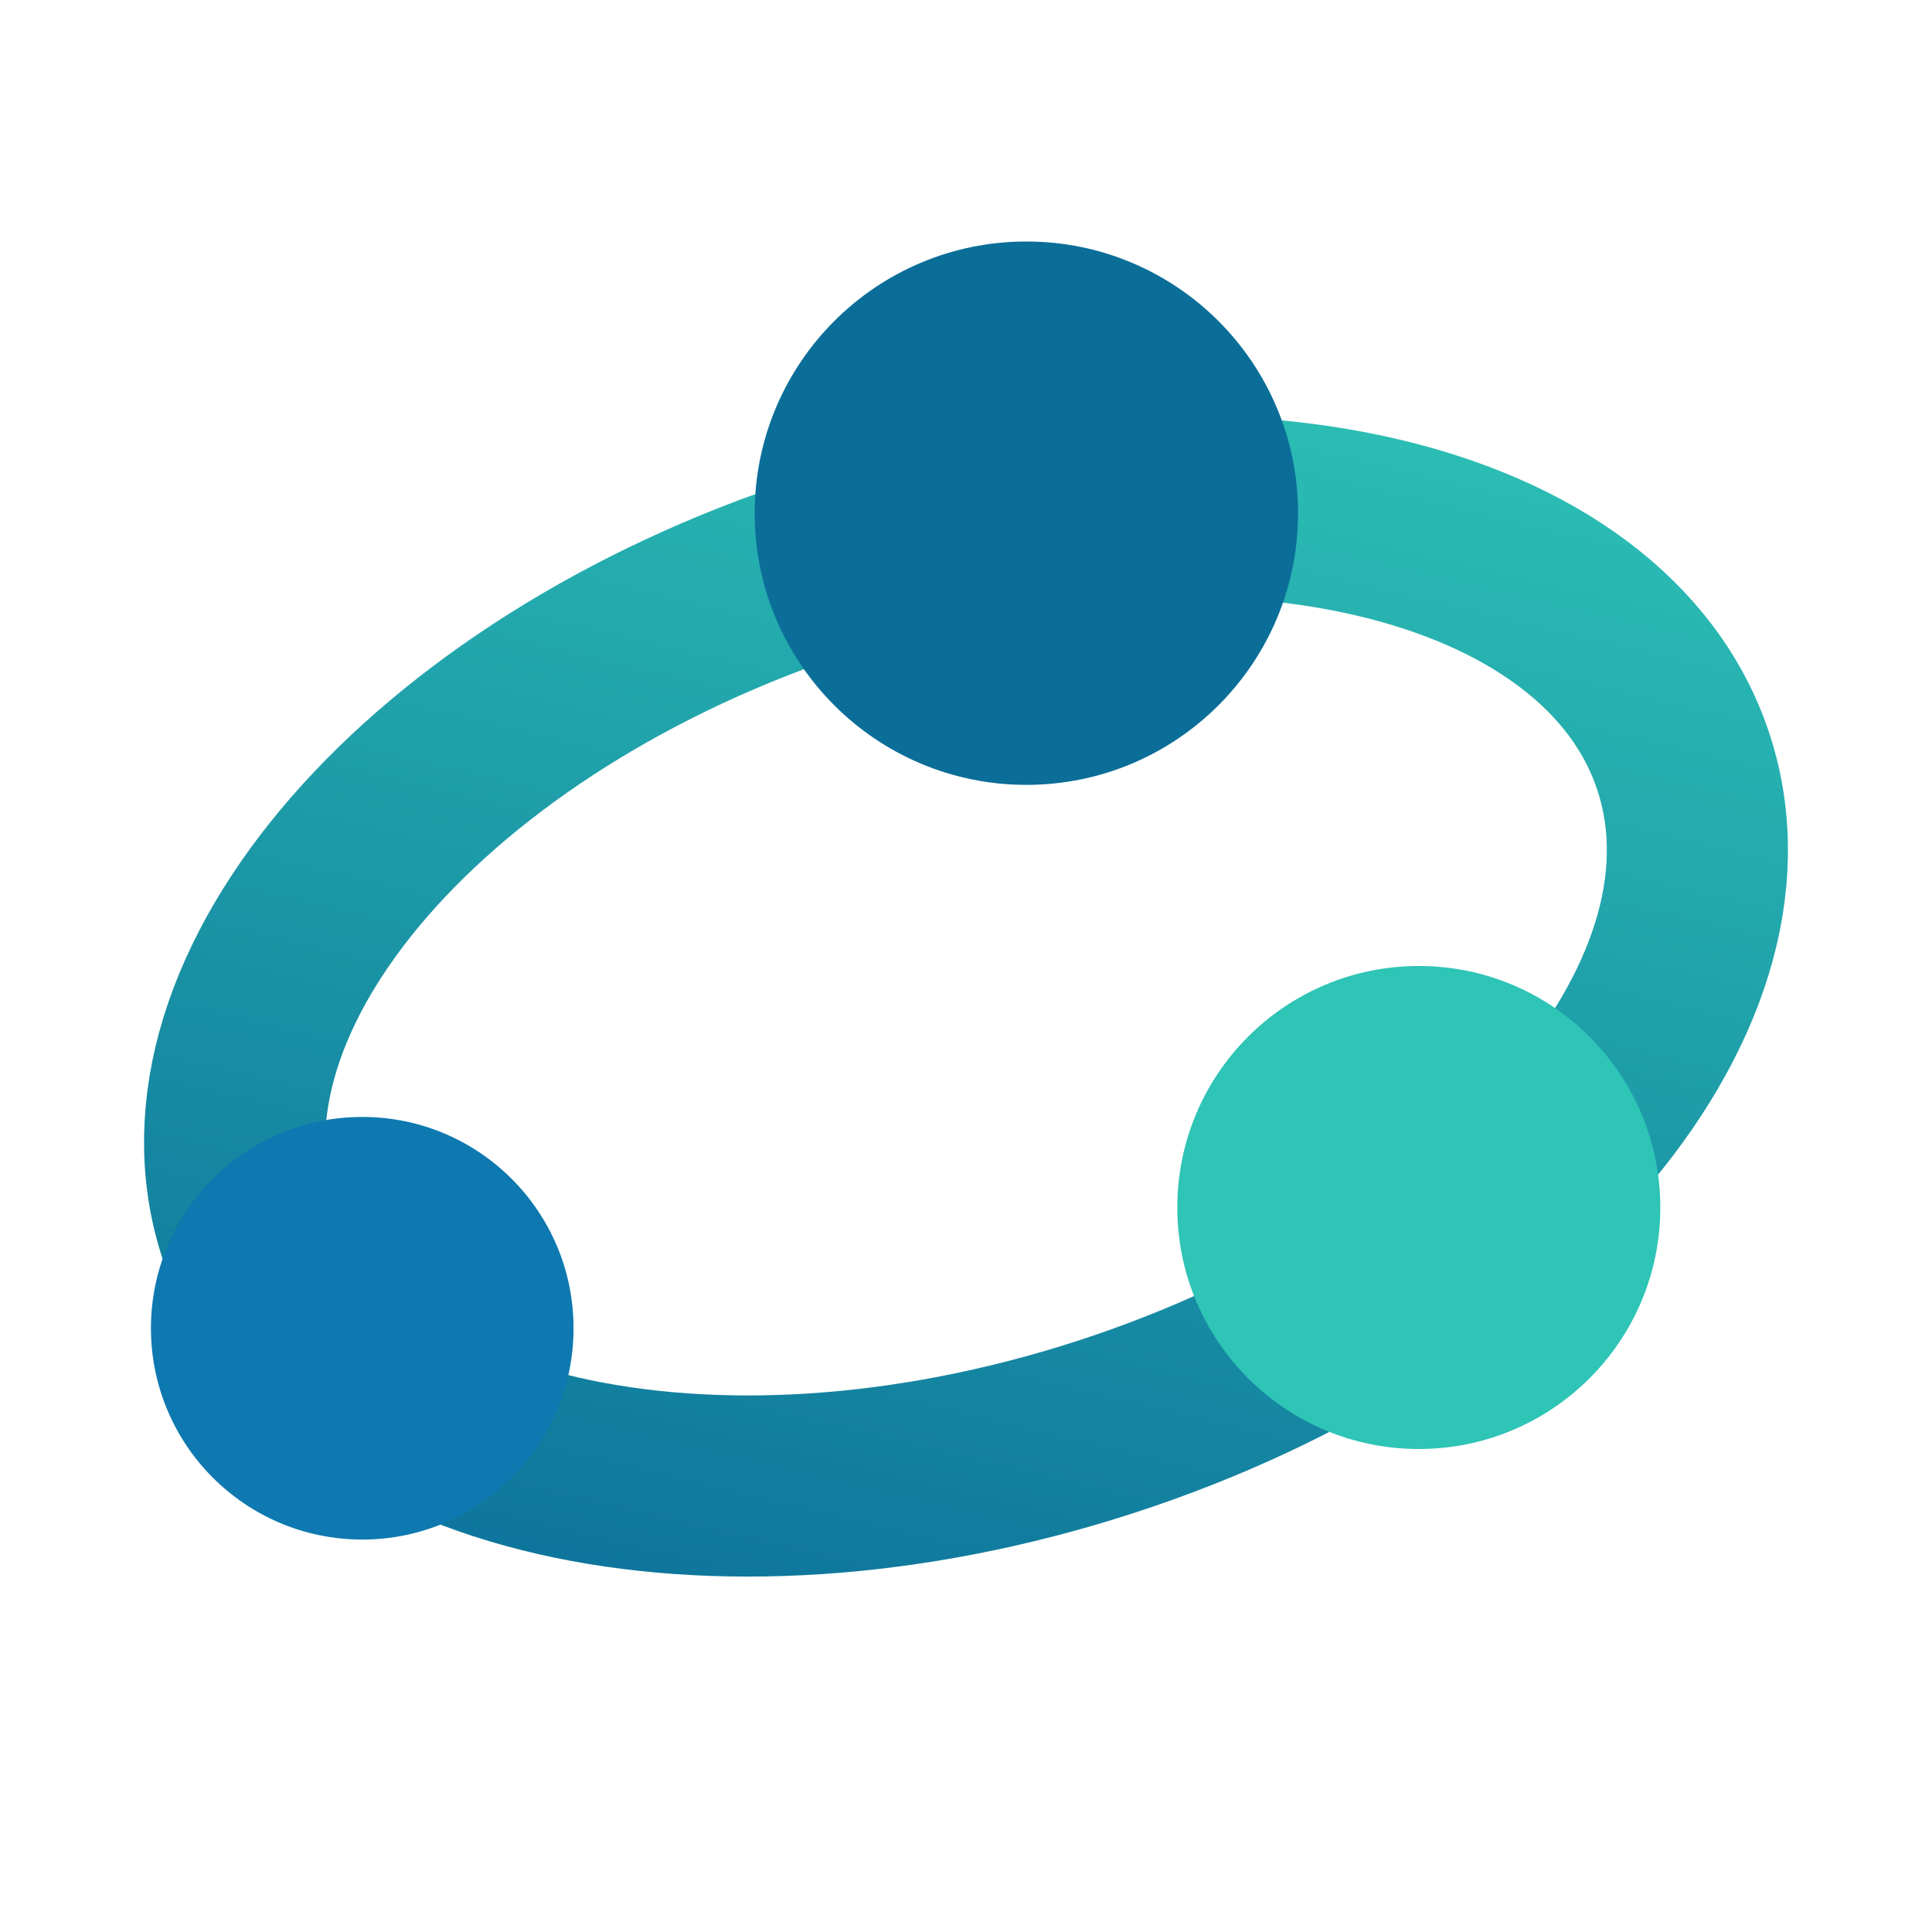
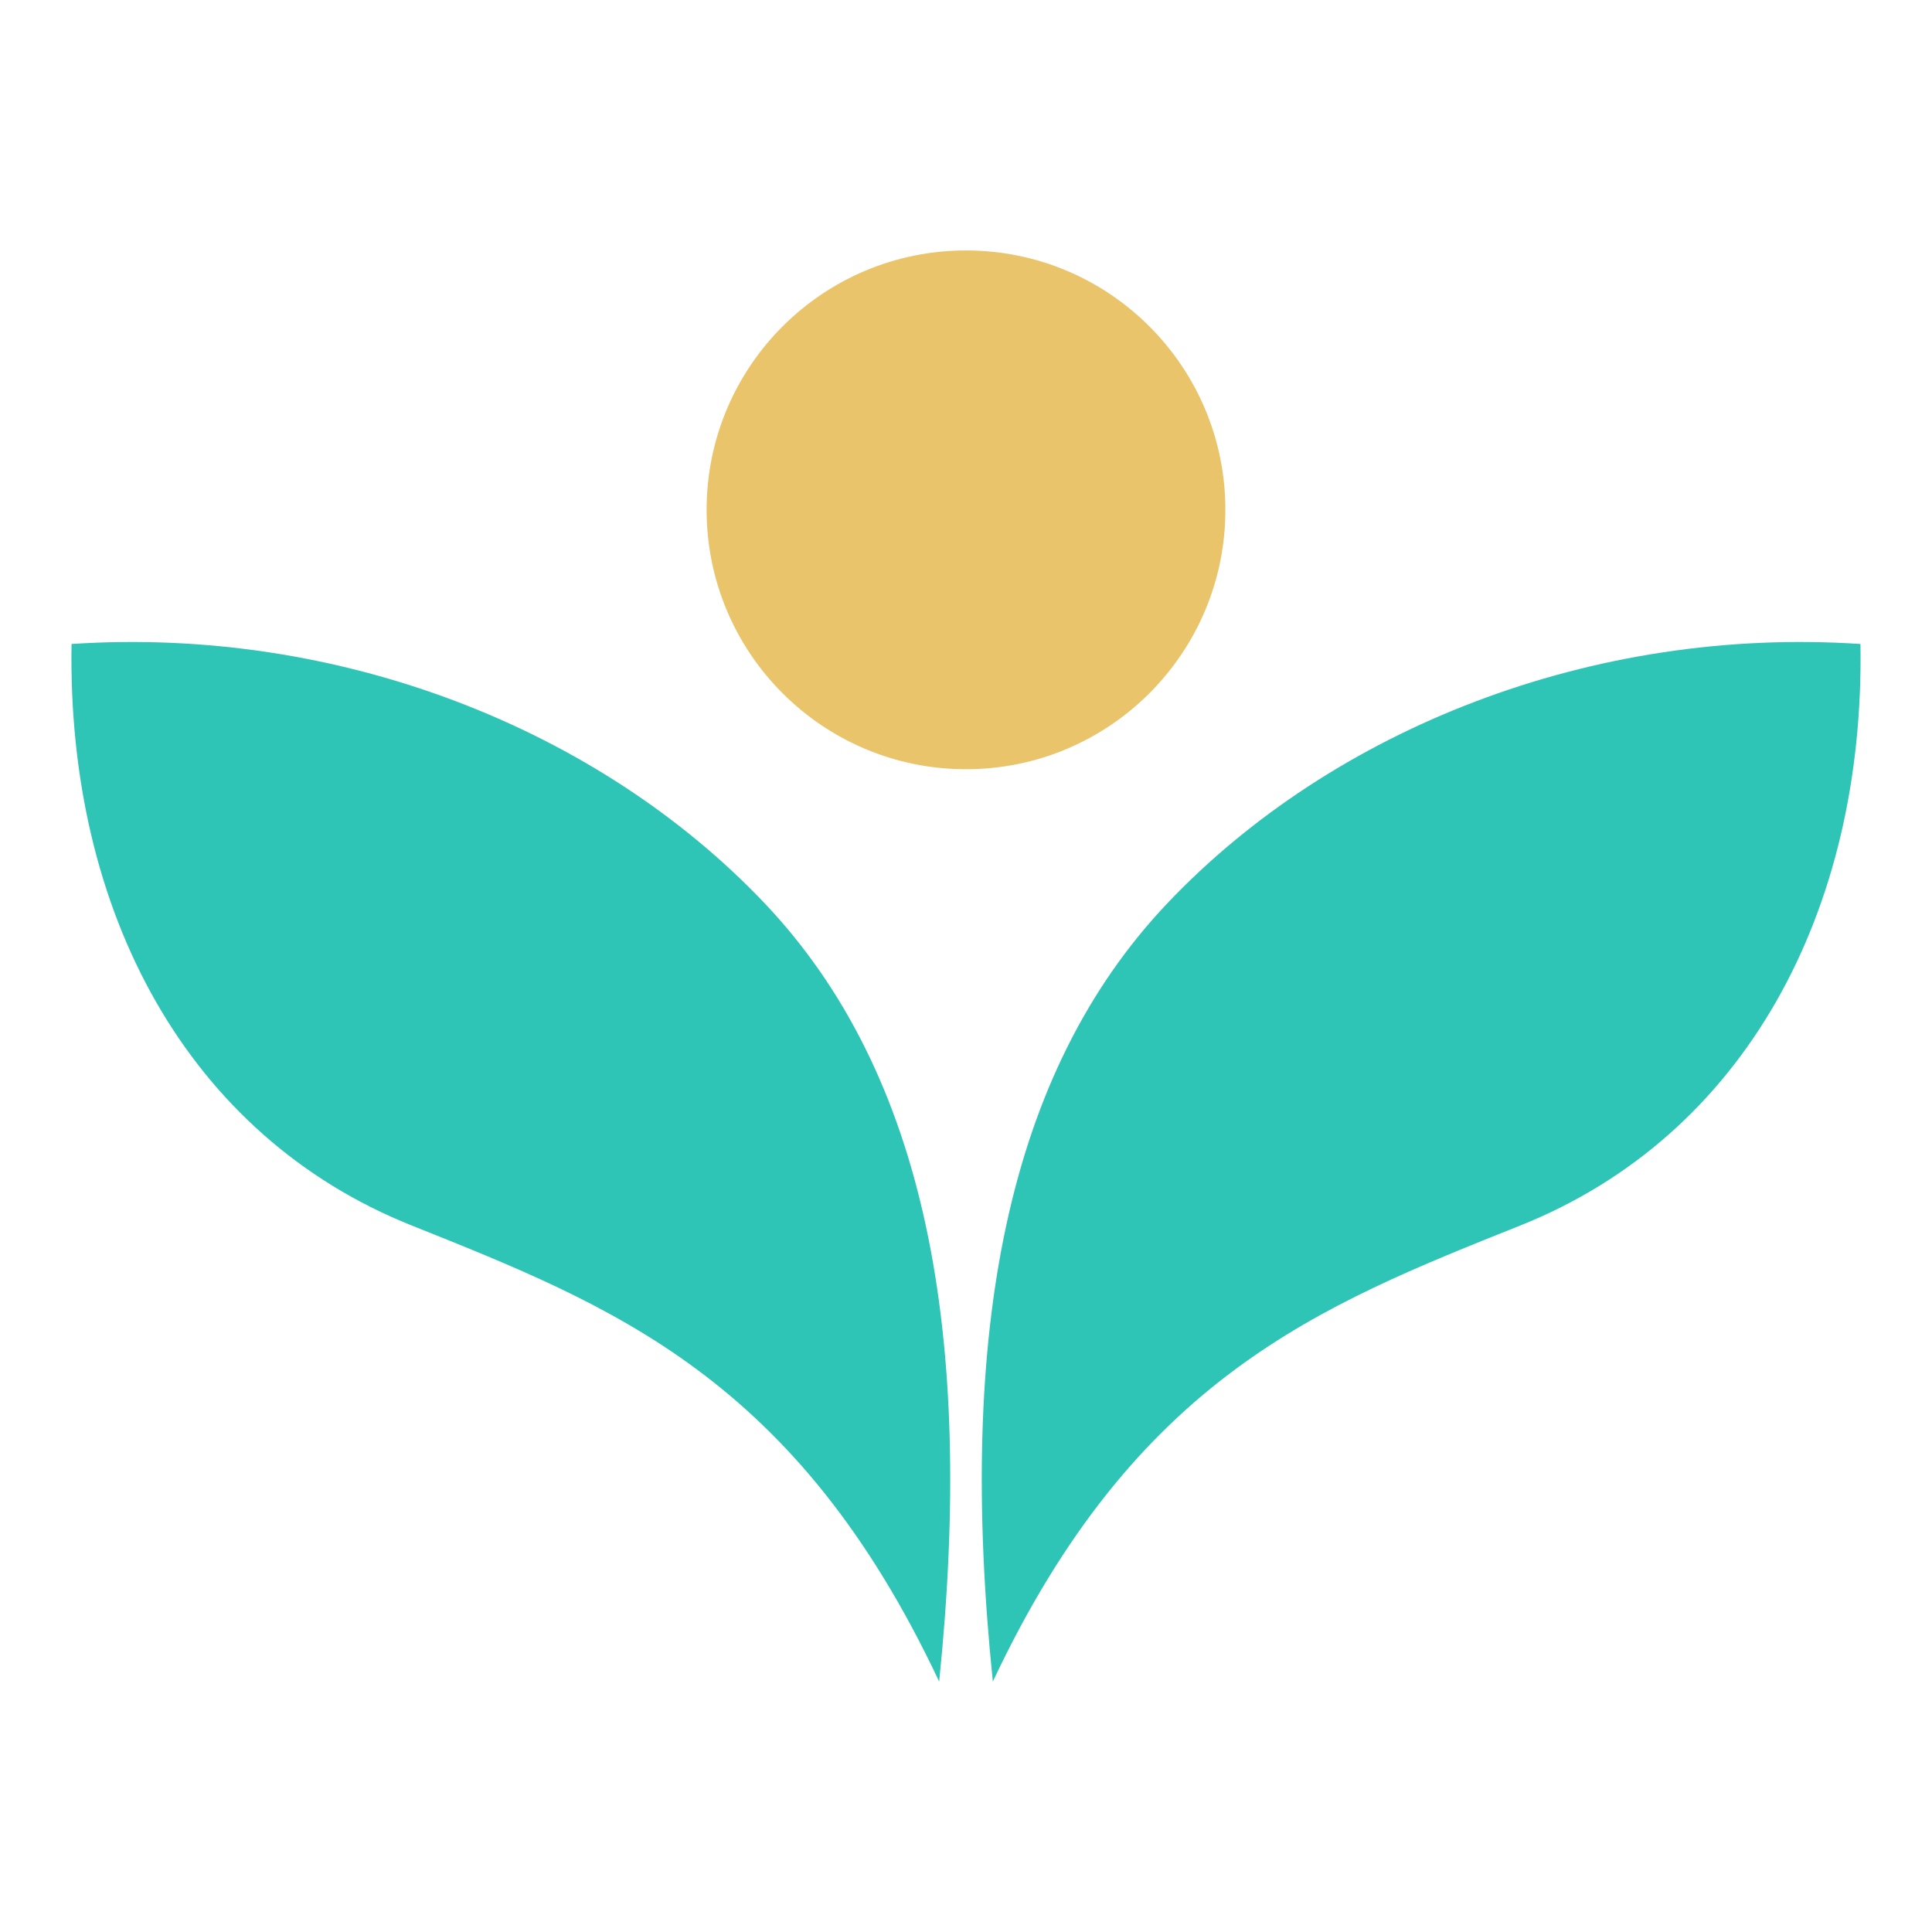
- <svg xmlns="http://www.w3.org/2000/svg" viewBox="0 0 64 64" width="64" height="64">
-   <defs>
-     <linearGradient id="g" x1="0" y1="1" x2="1" y2="0">
-       <stop offset="0" stop-color="#0B6E99" />
-       <stop offset="1" stop-color="#2EC4B6" />
-     </linearGradient>
-   </defs>
-   <ellipse cx="32" cy="33" rx="25" ry="15" transform="rotate(-18 32 33)" fill="none" stroke="url(#g)" stroke-width="6" />
-   <circle cx="34" cy="17" r="9" fill="#0B6E99" />
-   <circle cx="12" cy="44" r="7" fill="#0E79B0" />
-   <circle cx="47" cy="40" r="8" fill="#2EC4B6" />
+ <svg xmlns="http://www.w3.org/2000/svg" width="512" height="512" viewBox="40 18 432 432">
+   <circle cx="256" cy="132" r="58" fill="#E9C46A" />
+   <path fill="#2EC4B6" d="     M250 394     C218 326 177 310 132 292     C82 272 55 222 56 162     C116 158 174 181 211 220     C247 258 258 316 250 394     Z" />
+   <path fill="#2EC4B6" d="     M262 394     C294 326 335 310 380 292     C430 272 457 222 456 162     C396 158 338 181 301 220     C265 258 254 316 262 394     Z" />
</svg>
